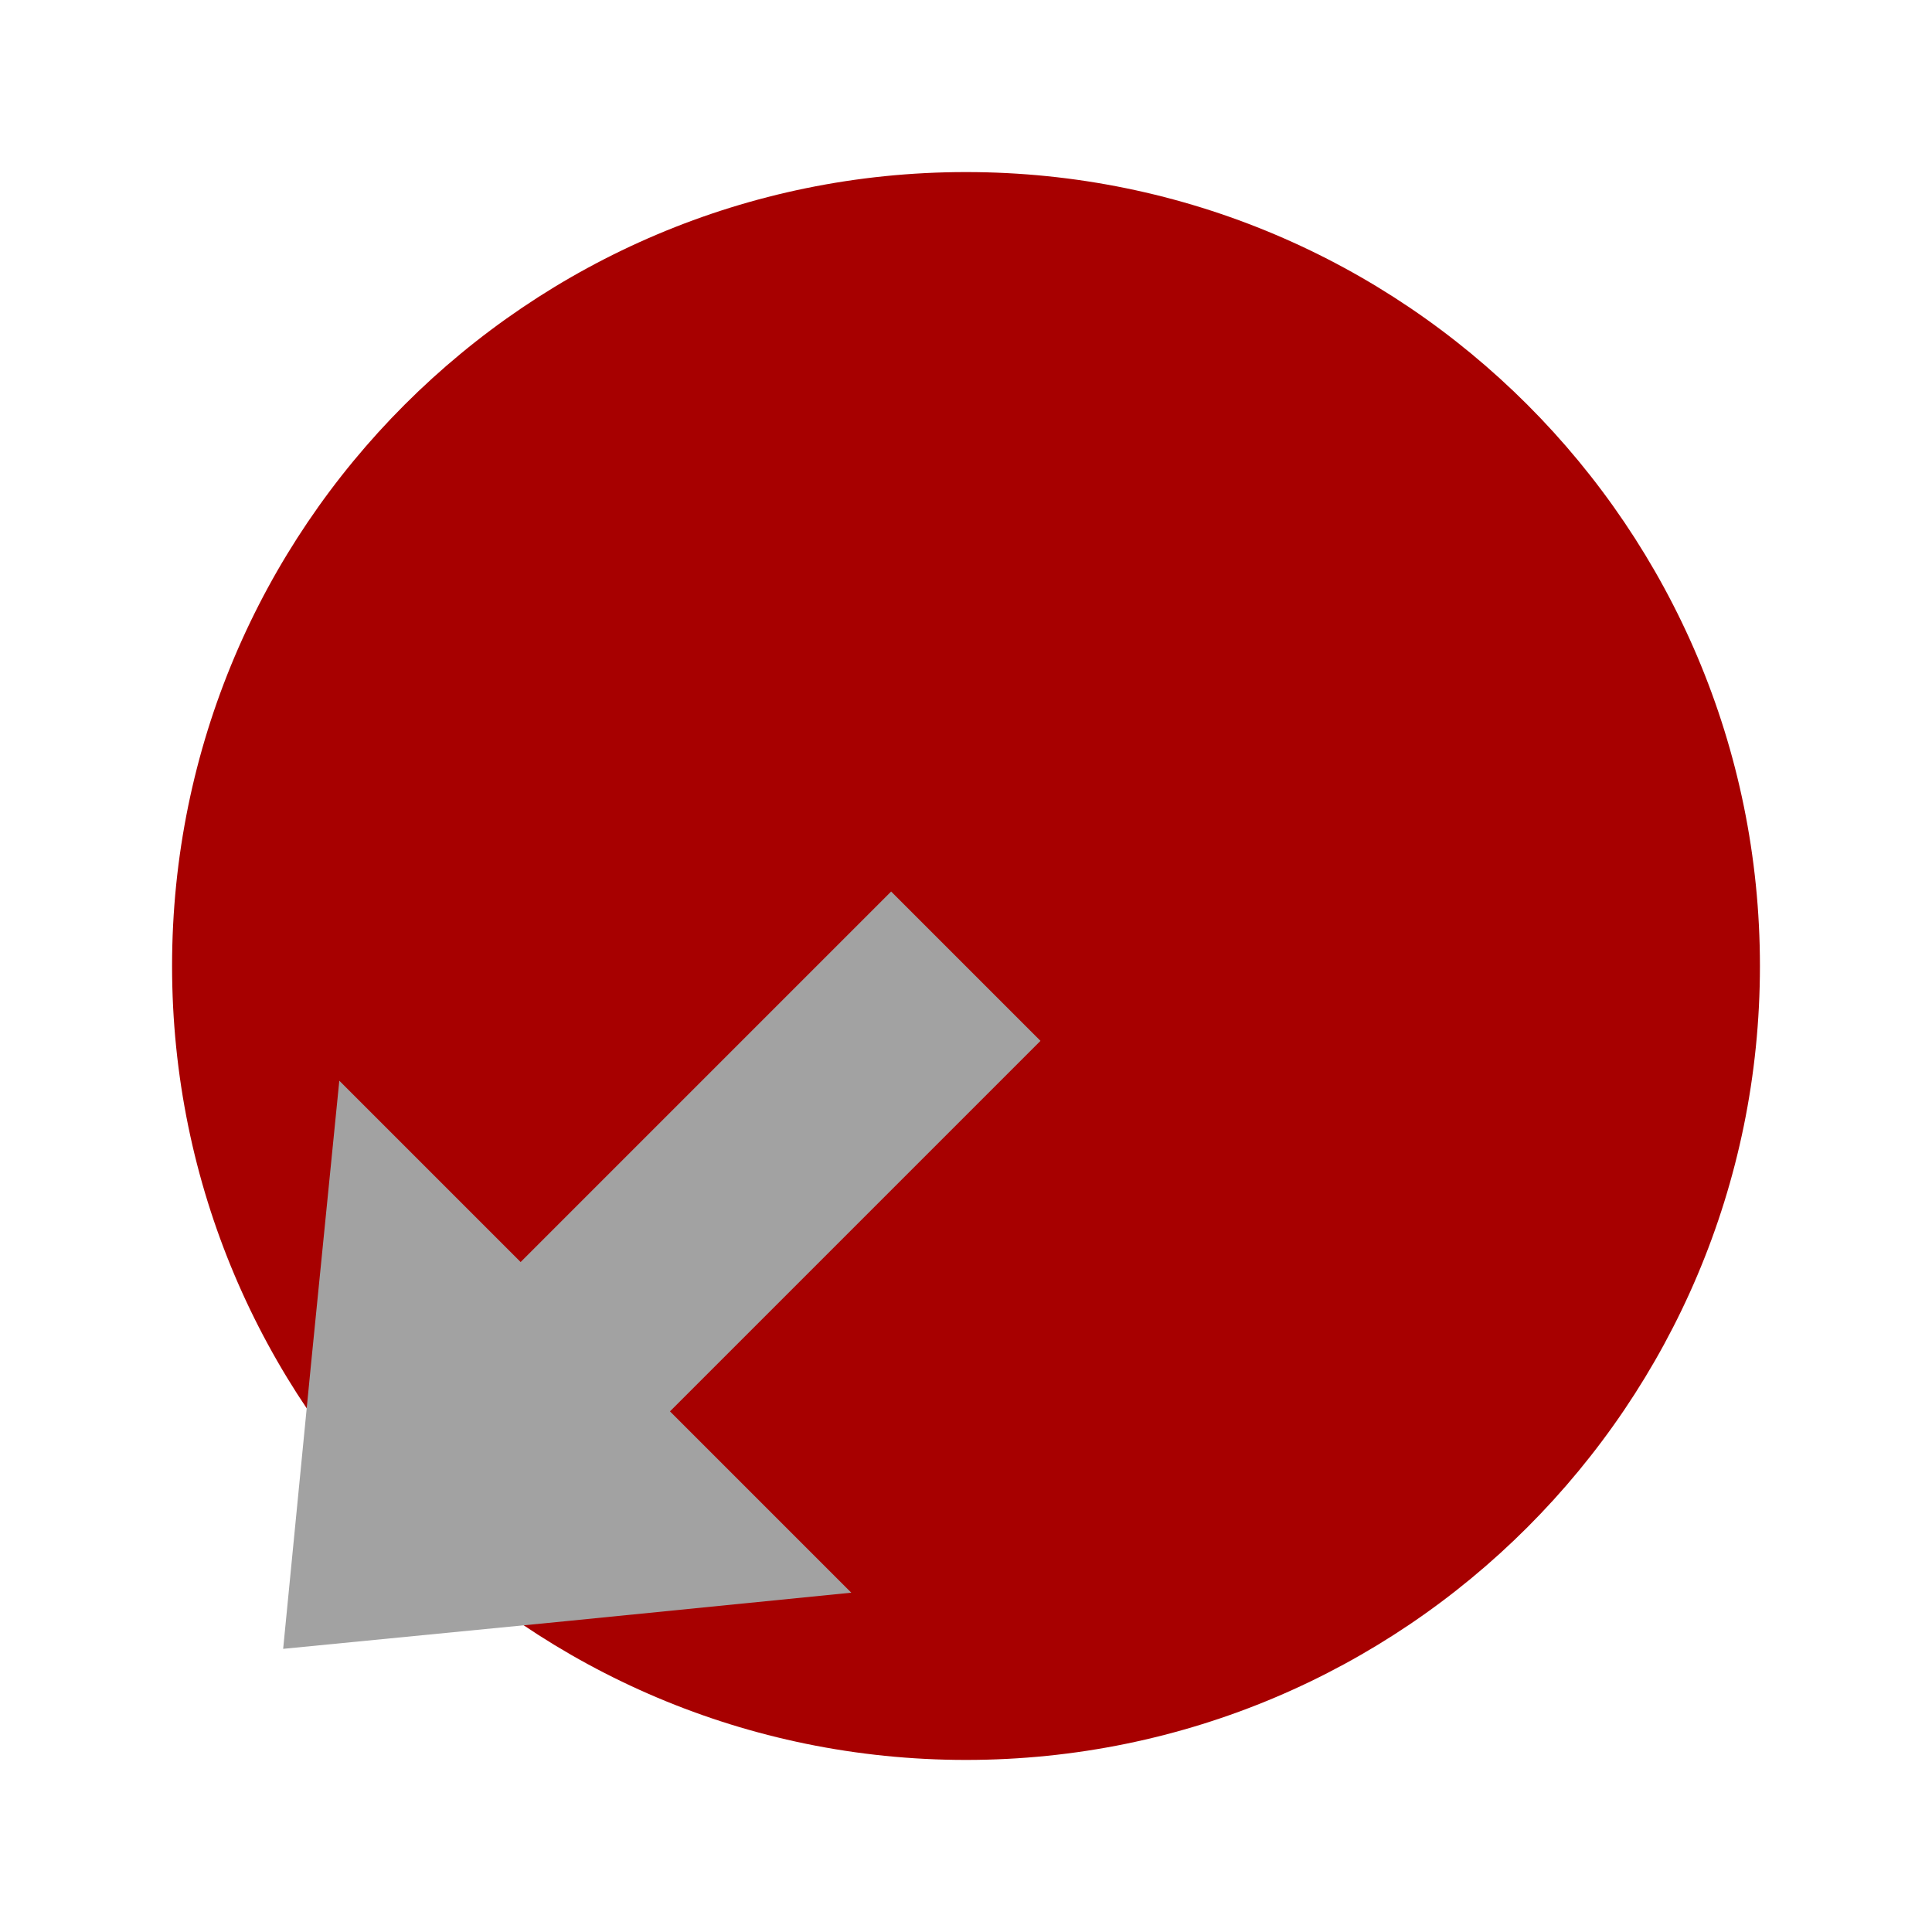
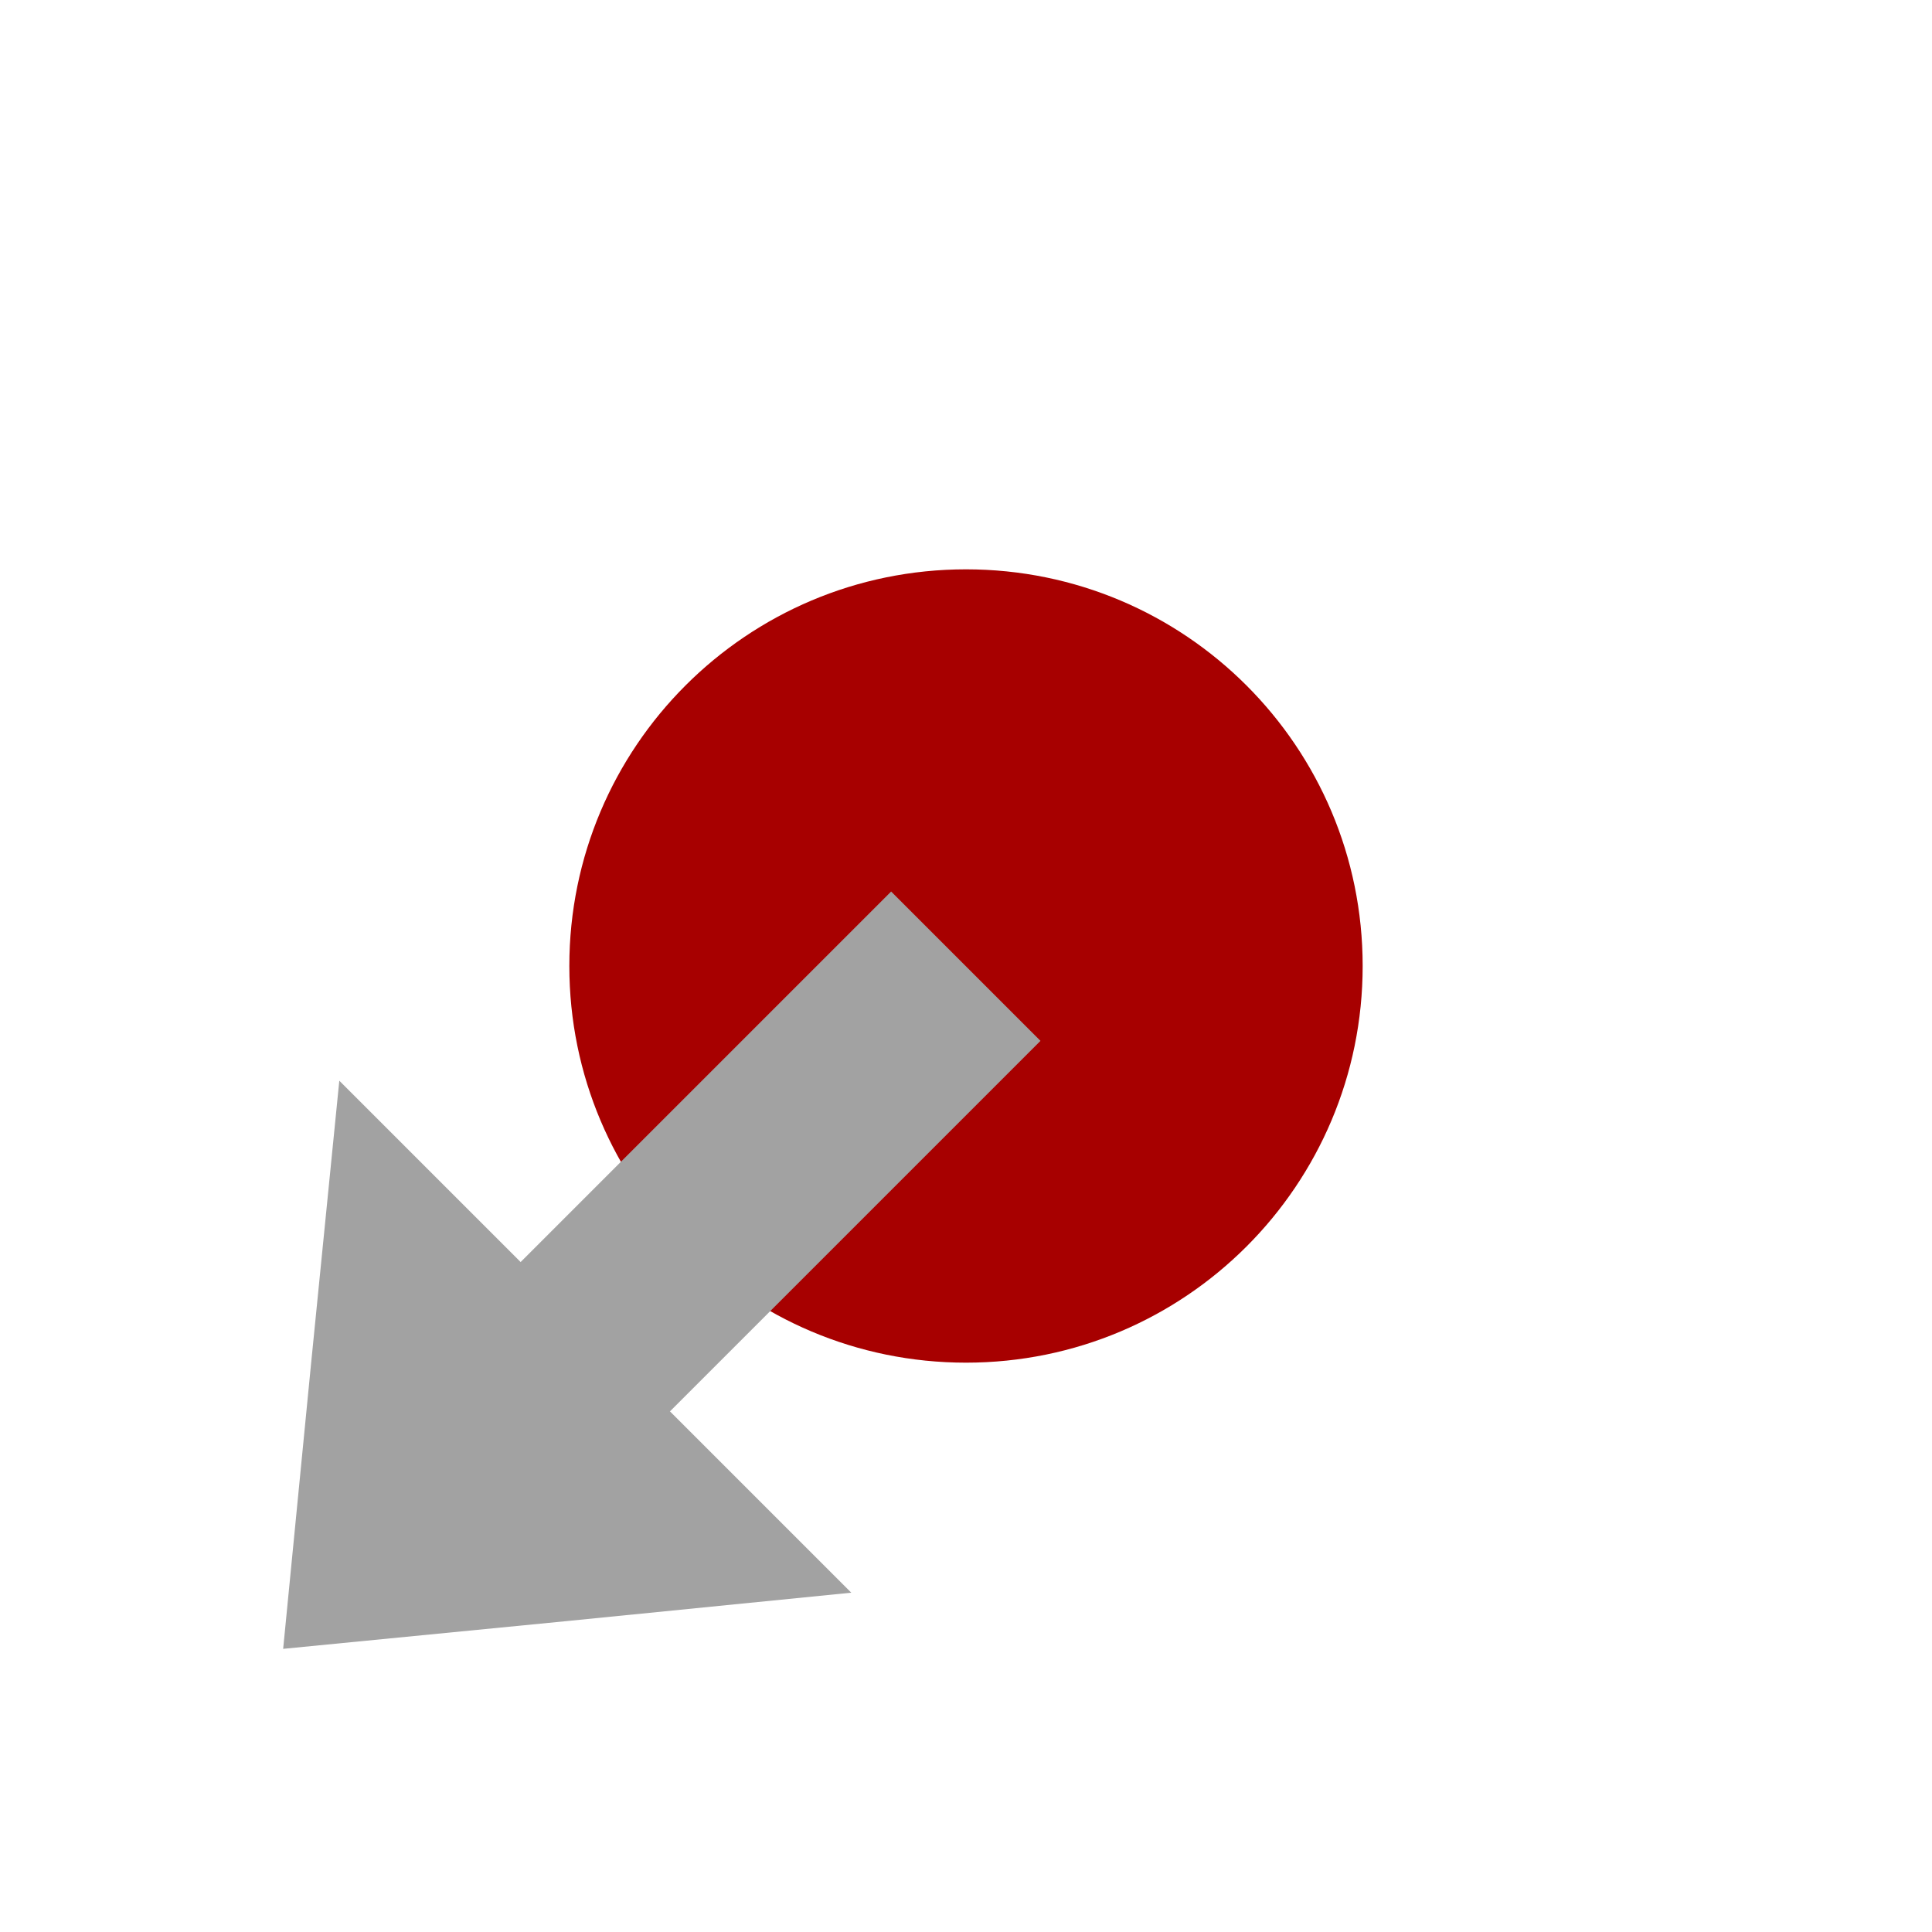
<svg xmlns="http://www.w3.org/2000/svg" xmlns:xlink="http://www.w3.org/1999/xlink" version="1.1" preserveAspectRatio="xMidYMid meet" viewBox="0 0 32 32" width="32" height="32">
  <defs>
-     <path d="M16 29.15C8.74 29.15 2.85 23.26 2.85 16C2.85 8.74 8.74 2.85 16 2.85C23.26 2.85 29.15 8.74 29.15 16C29.15 23.26 23.26 29.15 16 29.15Z" id="b2MNrDfarI" />
-     <path d="M9.39 26.85L14.1 26.38L9.86 22.14L5.62 17.9L5.15 22.61L4.69 27.31L9.39 26.85Z" id="al5DpFhNU" />
-     <path d="M6.28 23.6L8.4 25.72L16.88 17.24L14.76 15.12L6.28 23.6Z" id="a505NHt2p6" />
+     <path d="M9.43 16C9.43 12.37 12.37 9.43 16 9.43C19.63 9.43 22.57 12.37 22.57 16C22.57 19.63 19.63 22.57 16 22.57C12.37 22.57 9.43 19.63 9.43 16Z" id="a450eVMaOn" />
+     <path d="M14.1 26.38L9.86 22.14L5.62 17.9L5.15 22.61L4.69 27.31L9.39 26.85L14.1 26.38Z" id="a1OBuqPCy" />
+     <path d="M8.4 25.72L16.88 17.24L14.76 15.12L6.28 23.6L8.4 25.72Z" id="e3ECyw3tE" />
+     <path d="M8.4 25.72L16.88 17.24L14.76 15.12L6.28 23.6L8.4 25.72Z" id="aeY1FhRen" />
  </defs>
  <g>
    <g>
      <g>
-         <use xlink:href="#b2MNrDfarI" opacity="1" fill="#a70000" fill-opacity="1" />
+         <use xlink:href="#a450eVMaOn" opacity="1" fill="#a70000" fill-opacity="1" />
+         <g>
+           <use xlink:href="#a450eVMaOn" opacity="1" fill-opacity="0" stroke="#000000" stroke-width="1" stroke-opacity="0" />
+         </g>
      </g>
      <g>
-         <use xlink:href="#al5DpFhNU" opacity="1" fill="#a2a2a2" fill-opacity="1" />
+         <use xlink:href="#a1OBuqPCy" opacity="1" fill="#a2a2a2" fill-opacity="1" />
+         <g>
+           <use xlink:href="#a1OBuqPCy" opacity="1" fill-opacity="0" stroke="#000000" stroke-width="1" stroke-opacity="0" />
+         </g>
      </g>
      <g>
-         <use xlink:href="#a505NHt2p6" opacity="1" fill="#a2a2a2" fill-opacity="1" />
+         <use xlink:href="#e3ECyw3tE" opacity="1" fill="#a2a2a2" fill-opacity="1" />
        <g>
-           <use xlink:href="#a505NHt2p6" opacity="1" fill-opacity="0" stroke="#a2a2a2" stroke-width="0.5" stroke-opacity="1" />
+           <use xlink:href="#e3ECyw3tE" opacity="1" fill-opacity="0" stroke="#000000" stroke-width="1" stroke-opacity="0" />
+         </g>
+       </g>
+       <g>
+         <use xlink:href="#aeY1FhRen" opacity="1" fill="#000000" fill-opacity="0" />
+         <g>
+           <use xlink:href="#aeY1FhRen" opacity="1" fill-opacity="0" stroke="#a2a2a2" stroke-width="0.5" stroke-opacity="1" />
        </g>
      </g>
    </g>
  </g>
</svg>
